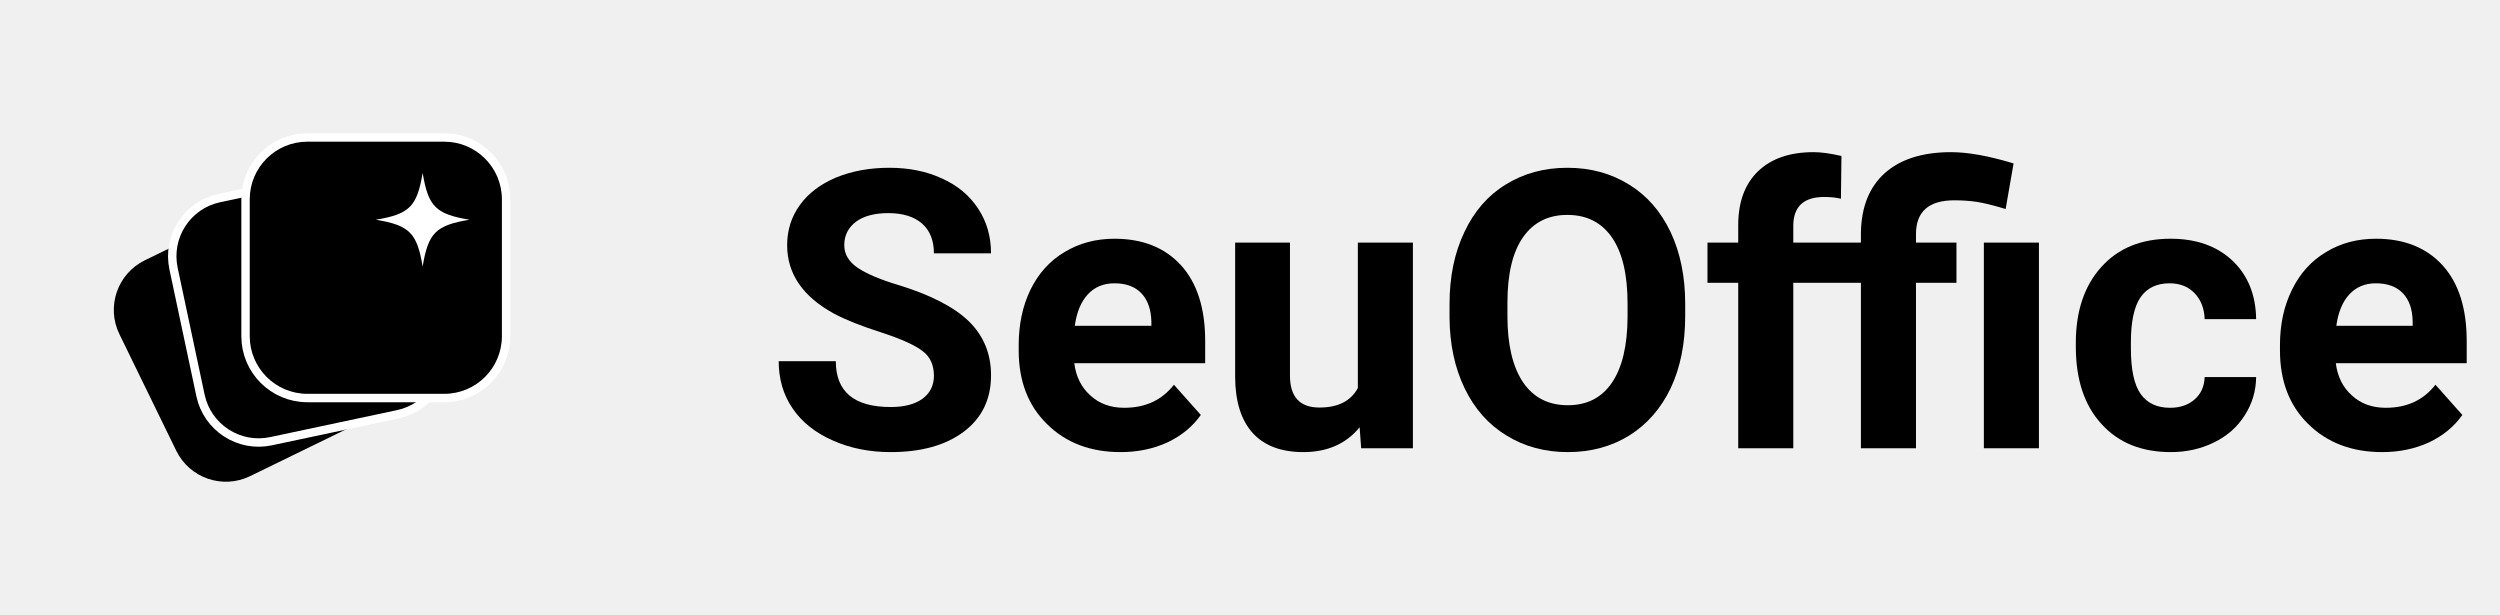
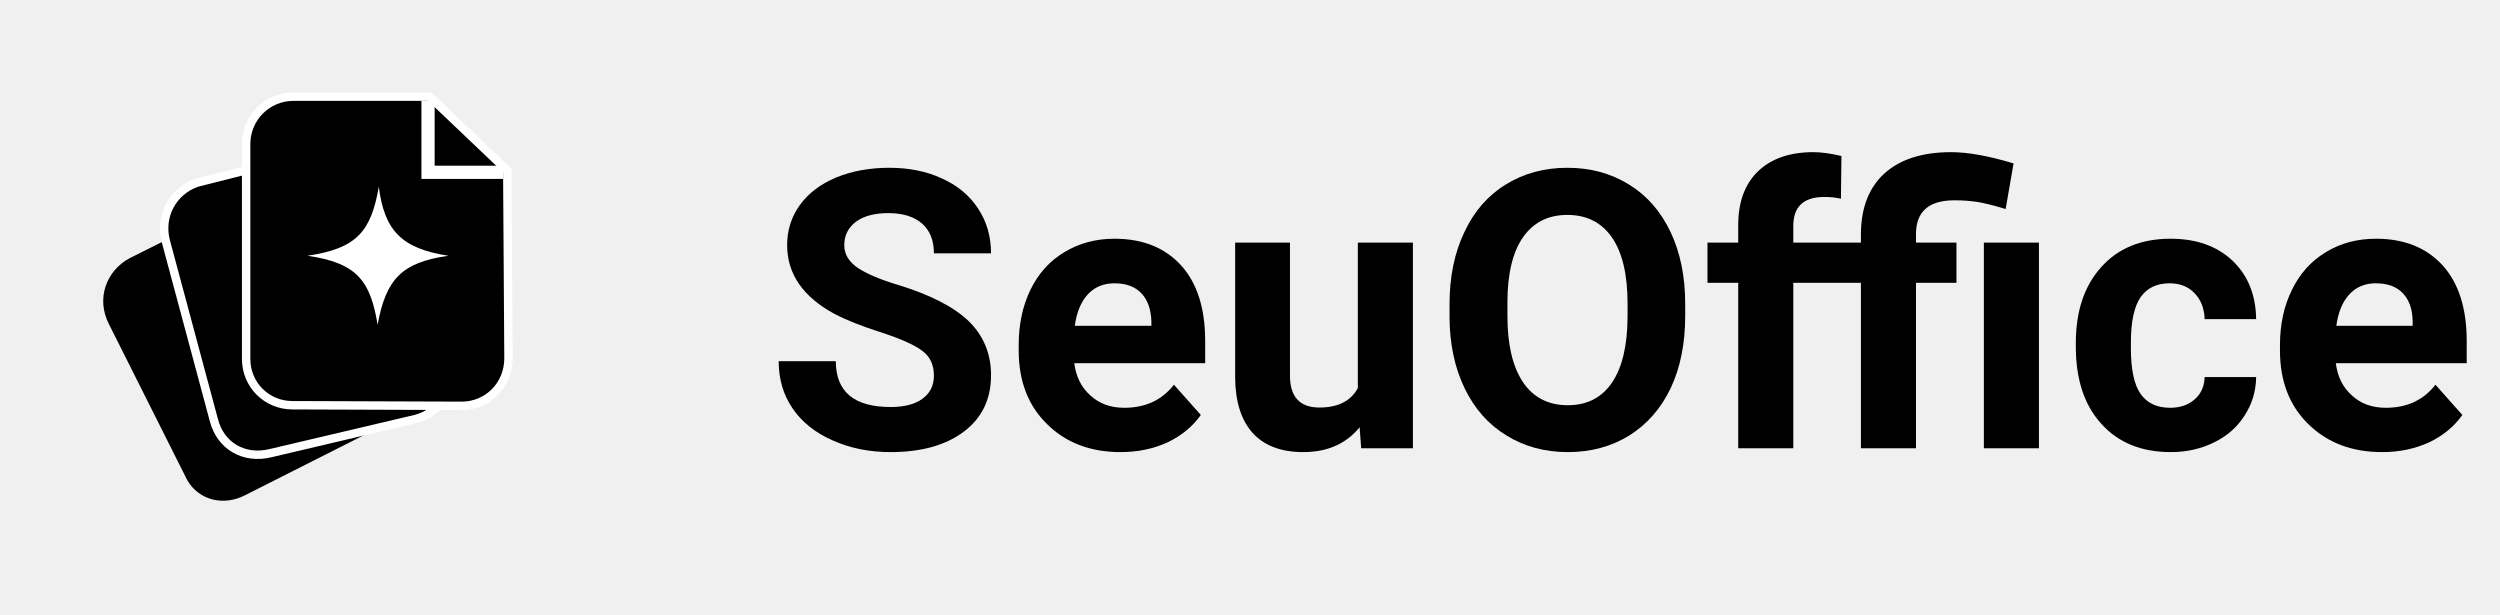
<svg xmlns="http://www.w3.org/2000/svg" width="976" height="240" viewBox="0 0 976 240" fill="none">
  <svg width="240" height="240" viewBox="0 0 1024 1024">
-     <g transform="translate(14 -24)">
-       <rect x="-200" y="-200" width="400" height="400" rx="92" fill="black" transform="translate(412 590) rotate(-26)" />
-       <rect x="-200" y="-200" width="400" height="400" rx="92" fill="black" stroke="white" stroke-width="28" paint-order="stroke" transform="translate(500 534) rotate(-12)" />
-       <rect x="-210" y="-210" width="420" height="420" rx="96" fill="black" stroke="white" stroke-width="28" paint-order="stroke" transform="translate(612 470)" />
-       <path d="M0 -1 C0.12 -0.28 0.28 -0.12 1 0 C0.28 0.12 0.12 0.28 0 1 C-0.12 0.28 -0.28 0.12 -1 0 C-0.28 -0.12 -0.12 -0.28 0 -1 Z" fill="white" transform="translate(690 390) scale(78)" />
-     </g>
+     <path fill="black" d="M282 397 651 332 687 684 408 825C373 843 332 834 312 800L181 539C160 497 177 451 216 430Z" />
+     <path fill="black" stroke="white" stroke-width="28" paint-order="stroke" d="M417 289 698 254 744 611C750 649 727 681 691 691L449 748C408 758 373 737 363 698L283 400C273 362 293 324 330 311Z" />
+     <path fill="black" stroke="white" stroke-width="28" paint-order="stroke" d="M489 168H713L838 287 840 597C840 637 809 669 769 669L487 668C448 668 417 637 417 598V240C417 200 449 168 489 168Z" />
+     <path stroke="white" stroke-width="22" d="M713 168V287H838" />
+     <path fill="white" d="M631 311C640 382 667 414 747 426 670 437 643 464 629 541 617 468 595 438 512 426 594 414 618 386 631 311Z" />
  </svg>
  <g fill="black">
    <path d="M364.6 146.7Q364.6 140.3 360.1 137Q355.7 133.6 344.1 129.8Q332.5 126.1 325.7 122.5Q307.3 112.5 307.3 95.7Q307.3 86.9 312.3 80Q317.2 73.2 326.4 69.3Q335.7 65.5 347.2 65.5Q358.8 65.5 367.8 69.7Q376.9 73.8 381.9 81.5Q386.9 89.1 386.9 98.9L364.6 98.9Q364.6 91.4 360 87.3Q355.3 83.2 346.8 83.2Q338.7 83.2 334.1 86.6Q329.6 90.1 329.6 95.7Q329.6 101 334.9 104.6Q340.2 108.1 350.5 111.2Q369.5 117 378.2 125.4Q386.9 133.9 386.9 146.5Q386.9 160.5 376.3 168.5Q365.7 176.5 347.7 176.5Q335.2 176.5 325 171.9Q314.8 167.4 309.4 159.4Q304 151.5 304 141L326.3 141Q326.3 158.9 347.7 158.9Q355.7 158.9 360.1 155.7Q364.6 152.4 364.6 146.7" />
    <path d="M437.5 176.5Q419.8 176.5 408.8 165.6Q397.7 154.8 397.7 136.8L397.7 134.7Q397.7 122.6 402.3 113.1Q407 103.5 415.6 98.4Q424.2 93.2 435.1 93.2Q451.6 93.2 461.1 103.6Q470.5 114 470.5 133.1L470.5 141.8L419.4 141.8Q420.4 149.7 425.7 154.4Q430.9 159.2 438.9 159.2Q451.3 159.2 458.3 150.2L468.8 162Q464 168.8 455.8 172.7Q447.5 176.5 437.5 176.5M435.1 110.6Q428.7 110.6 424.7 114.9Q420.7 119.2 419.6 127.2L449.5 127.2L449.5 125.5Q449.3 118.4 445.6 114.5Q441.9 110.6 435.1 110.6" />
    <path d="M531.4 175L530.8 166.8Q522.9 176.5 508.8 176.5Q495.9 176.5 489.1 169.1Q482.3 161.6 482.2 147.3L482.2 94.7L503.6 94.7L503.6 146.6Q503.6 159.1 515.1 159.1Q526 159.1 530.1 151.5L530.1 94.7L551.6 94.7L551.6 175" />
    <path d="M657.9 118.6L657.9 123.4Q657.9 139.4 652.3 151.4Q646.6 163.4 636.1 170Q625.6 176.5 612.1 176.5Q598.6 176.5 588.1 170Q577.6 163.6 571.8 151.6Q566 139.6 565.9 124L565.9 118.7Q565.9 102.7 571.7 90.6Q577.4 78.4 587.9 72Q598.4 65.5 611.9 65.5Q625.4 65.5 635.9 72Q646.4 78.4 652.2 90.6Q657.9 102.7 657.9 118.6M635.4 123.8L635.4 118.5Q635.4 101.5 629.3 92.7Q623.2 83.9 611.9 83.9Q600.7 83.9 594.6 92.6Q588.5 101.3 588.5 118.2L588.5 123.4Q588.5 140 594.5 149.1Q600.6 158.2 612.1 158.2Q623.3 158.2 629.3 149.4Q635.3 140.6 635.4 123.8" />
    <path d="M700.1 175L678.6 175L678.6 110.4L666.6 110.4L666.6 94.7L678.6 94.7L678.6 87.9Q678.6 74.4 686.3 66.9Q694.1 59.4 708 59.4Q712.5 59.4 718.9 60.9L718.7 77.6Q716 76.9 712.2 76.9Q700.1 76.9 700.1 88.2L700.1 94.7L726.5 94.7L726.5 91Q726.7 75.8 735.8 67.6Q745 59.4 761.7 59.4Q771.6 59.4 786.1 63.8L783 81.6Q775.7 79.4 771.7 78.8Q767.6 78.2 763 78.2Q748 78.2 748 91.4L748 94.7L763.8 94.7L763.8 110.4L748 110.4L748 175L726.5 175L726.5 110.4L700.1 110.4L700.1 175M796 94.7L796 175L774.5 175L774.5 94.7" />
    <path d="M847.2 159.2Q853.1 159.2 856.8 155.9Q860.5 152.7 860.7 147.2L880.8 147.2Q880.7 155.4 876.3 162.2Q872 169 864.4 172.7Q856.7 176.5 847.5 176.5Q830.3 176.5 820.4 165.5Q810.4 154.6 810.4 135.3L810.4 133.9Q810.4 115.3 820.3 104.3Q830.2 93.2 847.4 93.2Q862.5 93.2 871.6 101.8Q880.6 110.4 880.8 124.6L860.7 124.6Q860.5 118.4 856.8 114.5Q853.1 110.6 847 110.6Q839.5 110.6 835.7 116Q831.9 121.5 831.9 133.7L831.9 136Q831.9 148.4 835.7 153.8Q839.5 159.2 847.2 159.2" />
    <path d="M930 176.5Q912.3 176.5 901.2 165.6Q890.1 154.8 890.1 136.8L890.1 134.7Q890.1 122.6 894.8 113.1Q899.5 103.5 908.1 98.4Q916.6 93.2 927.6 93.2Q944.1 93.2 953.6 103.6Q963 114 963 133.1L963 141.8L911.9 141.8Q912.9 149.7 918.2 154.4Q923.4 159.2 931.4 159.2Q943.8 159.2 950.8 150.2L961.3 162Q956.5 168.8 948.3 172.7Q940 176.5 930 176.5M927.5 110.6Q921.2 110.6 917.2 114.9Q913.2 119.2 912.1 127.2L941.9 127.2L941.9 125.5Q941.8 118.4 938.1 114.5Q934.4 110.6 927.5 110.6" />
  </g>
</svg>
